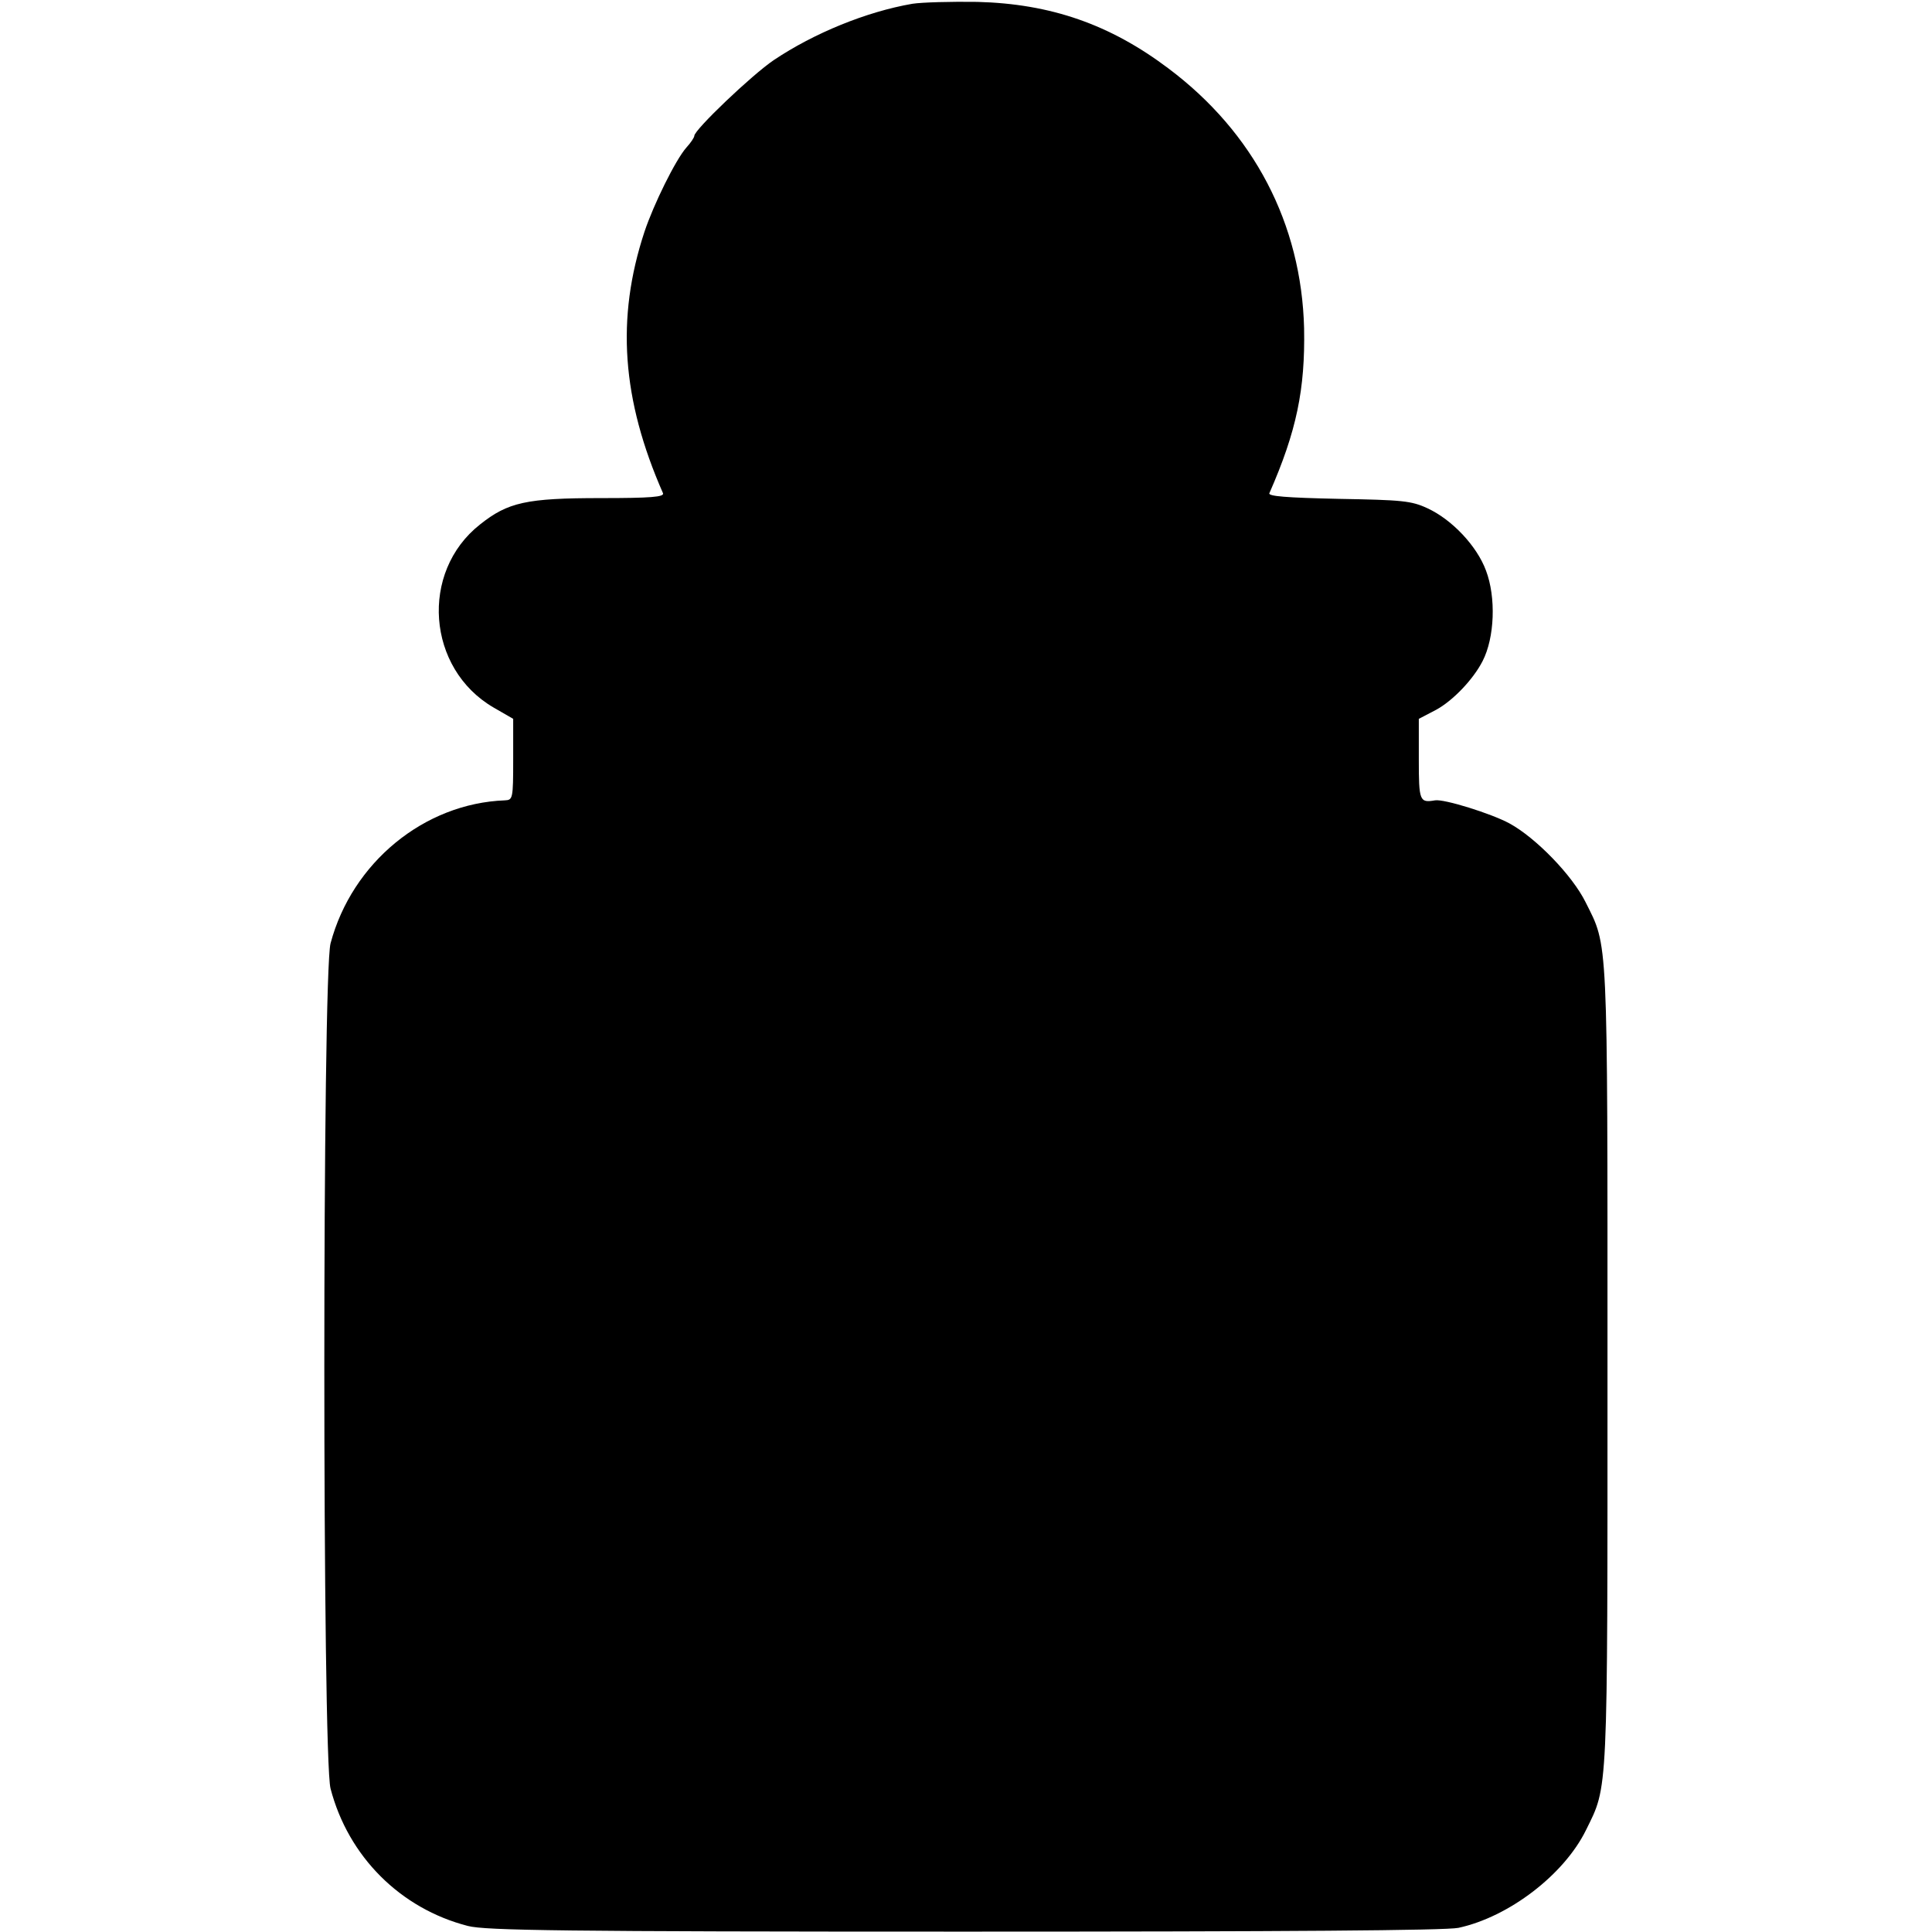
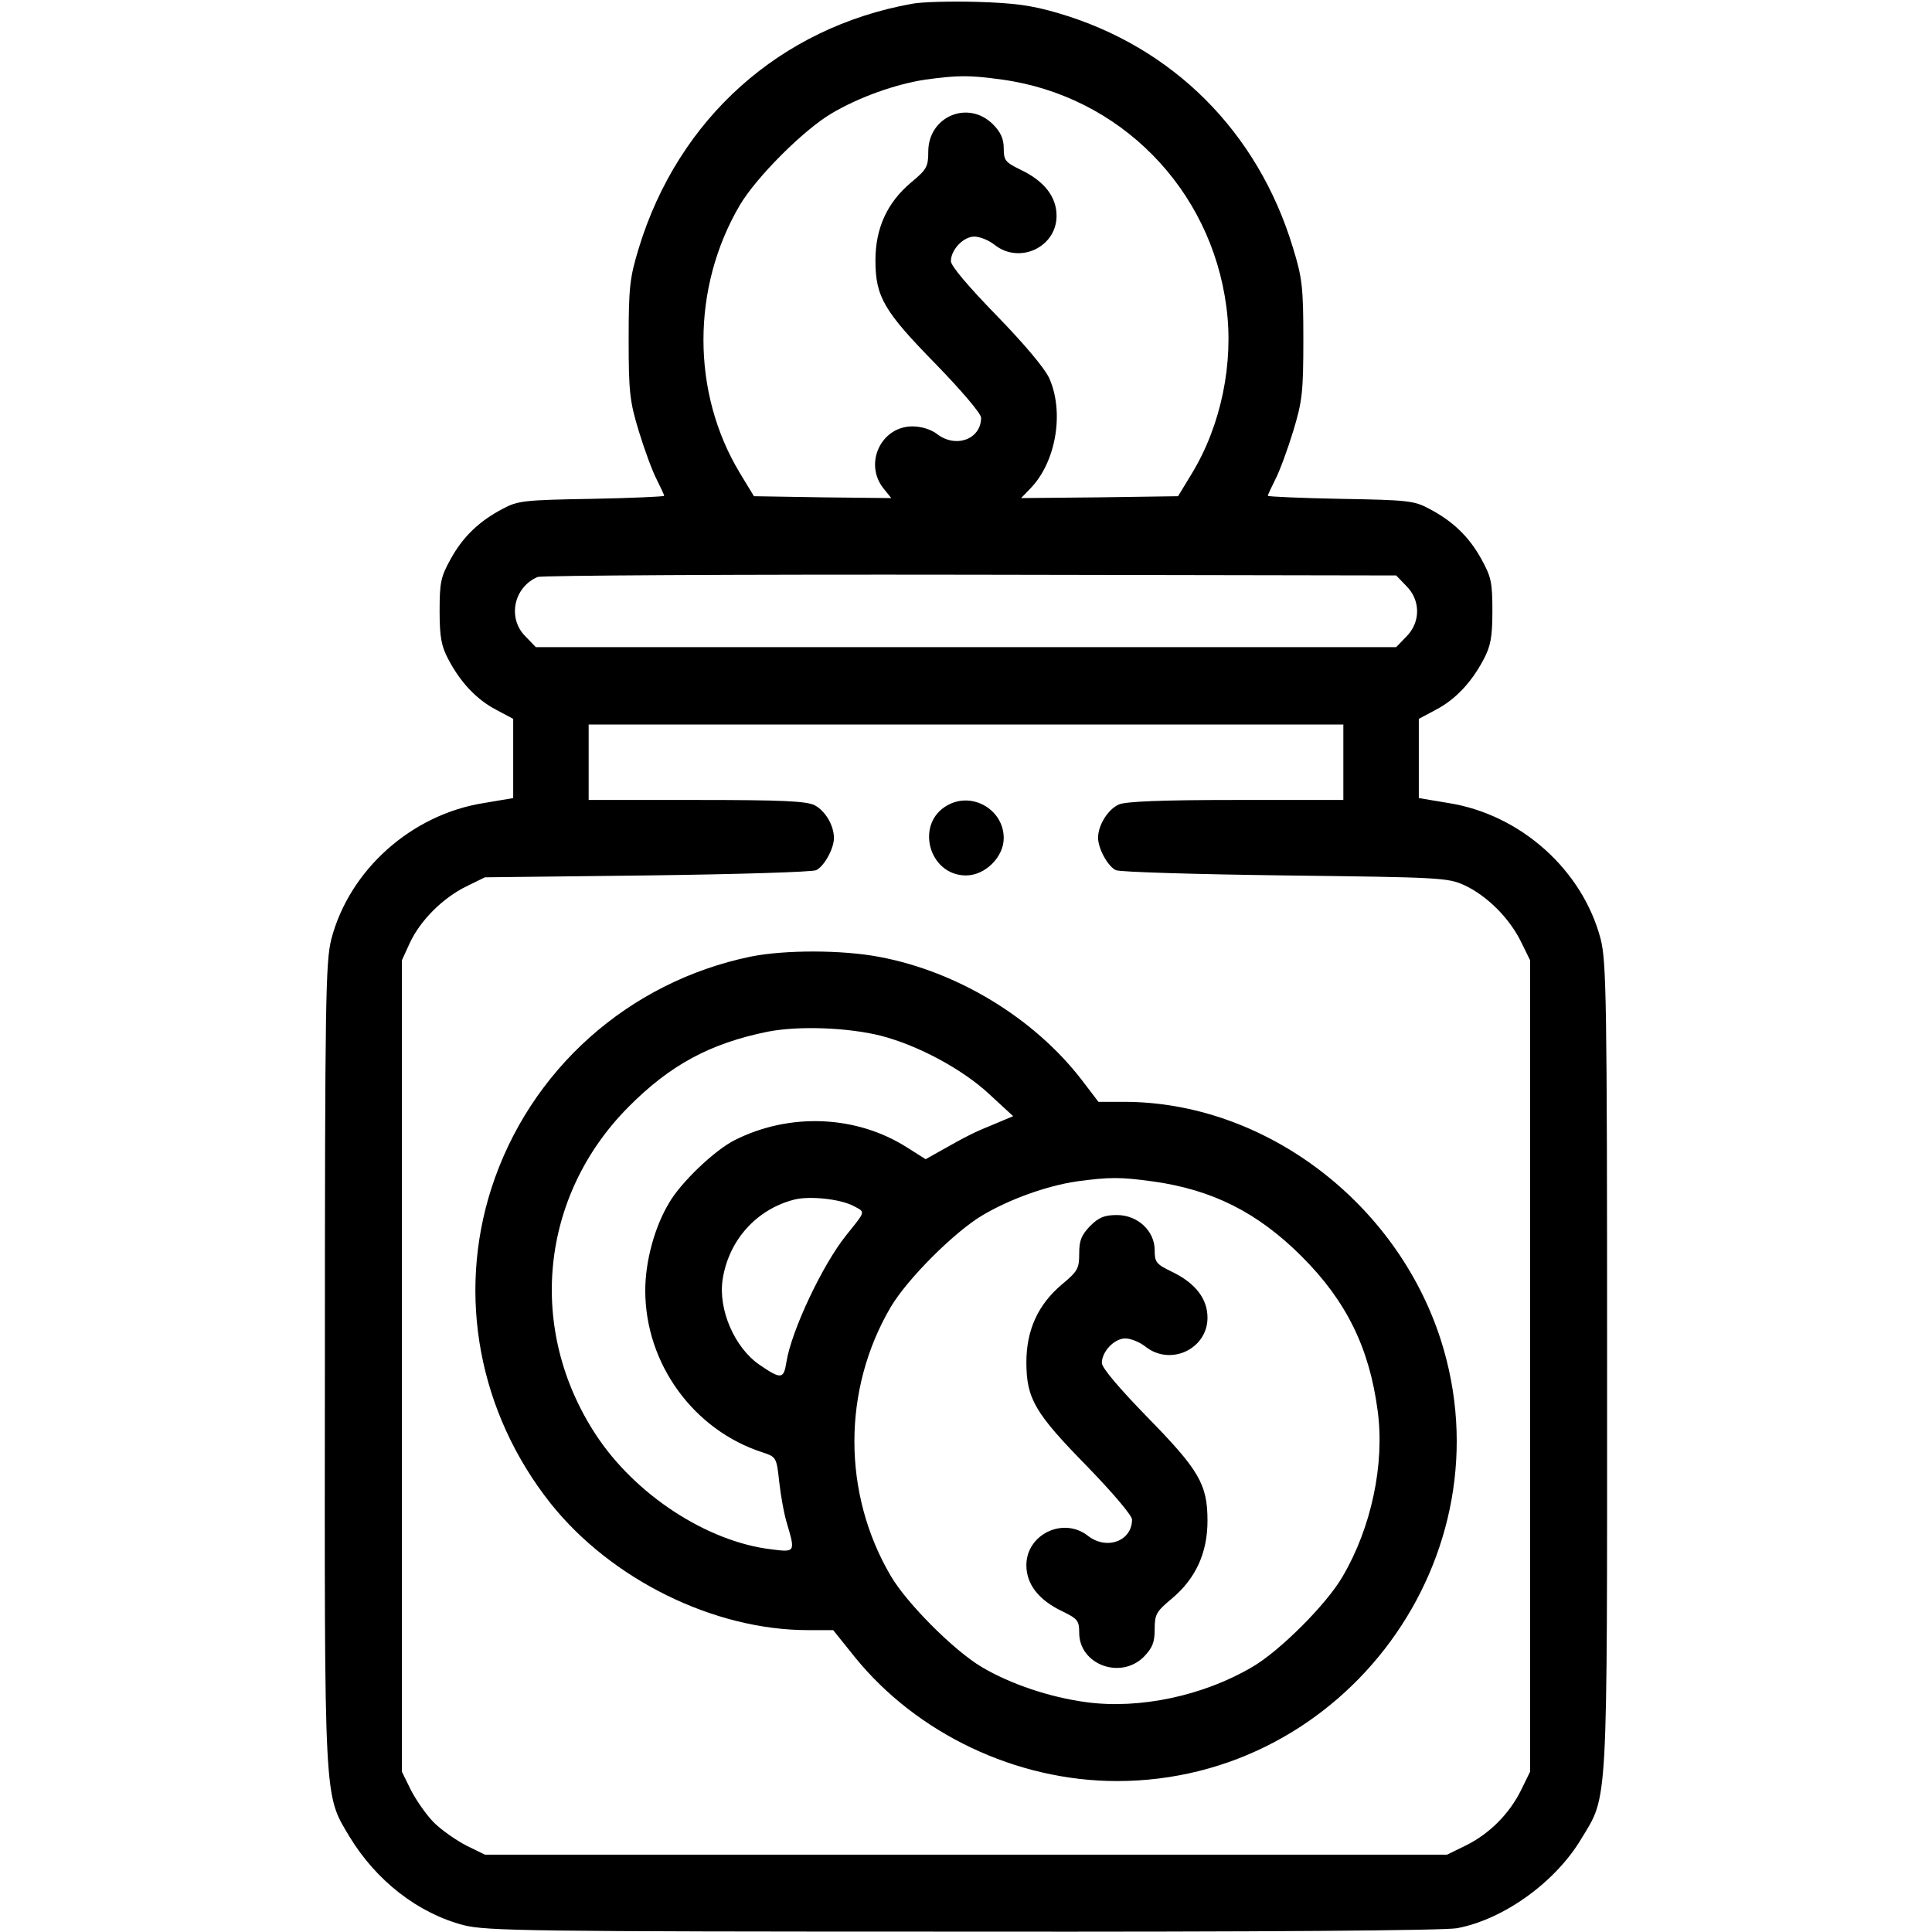
<svg xmlns="http://www.w3.org/2000/svg" version="1.0" width="512pt" height="512pt" viewBox="0 0 512 512" preserveAspectRatio="xMidYMid meet">
  <g transform="translate(0,512) scale(0.1,-0.1)" fill="#000000" stroke="none">
-     <path d="M2418 5110 c-122 -21 -261 -78 -367 -149 -58 -39 -211 -185 -211 -201 0 -4 -9 -18 -21 -31 -29 -33 -87 -151 -111 -223 -76 -230 -60 -445 49 -693 4 -10 -32 -13 -164 -13 -198 0 -247 -11 -321 -70 -160 -126 -141 -382 36 -485 l52 -30 0 -107 c0 -105 -1 -108 -22 -109 -214 -8 -405 -165 -462 -379 -22 -82 -22 -2158 0 -2240 47 -180 185 -318 364 -364 46 -12 253 -15 1315 -15 856 0 1276 3 1310 10 134 29 280 141 338 259 59 120 57 79 57 1229 0 1154 2 1110 -58 1230 -35 71 -132 171 -202 209 -48 26 -173 65 -197 61 -41 -7 -43 -2 -43 109 l0 107 46 24 c44 24 98 80 123 129 32 62 36 169 9 240 -24 65 -90 135 -155 165 -43 20 -67 22 -236 25 -139 3 -187 7 -183 15 72 164 95 275 92 437 -7 277 -133 519 -360 689 -154 116 -311 171 -506 176 -69 1 -146 -1 -172 -5z" />
+     <path d="M2417 5110 c-350 -63 -619 -304 -724 -647 -24 -79 -27 -103 -27 -243 0 -140 3 -164 27 -243 15 -49 36 -106 47 -127 11 -22 20 -41 20 -44 0 -2 -87 -6 -192 -8 -178 -3 -196 -5 -235 -26 -63 -33 -106 -74 -139 -134 -26 -47 -29 -62 -29 -138 0 -69 5 -93 23 -127 32 -61 75 -107 127 -134 l45 -24 0 -105 0 -105 -77 -13 c-192 -30 -357 -177 -405 -361 -15 -60 -17 -157 -17 -1124 -1 -1176 -3 -1140 65 -1254 71 -117 181 -203 303 -235 61 -15 168 -17 1322 -17 802 -1 1276 3 1310 9 123 23 260 121 329 236 72 119 69 66 69 1254 0 975 -2 1071 -17 1131 -48 184 -213 331 -404 361 l-78 13 0 105 0 105 45 24 c52 27 95 73 127 134 18 34 23 58 23 127 0 76 -3 91 -29 138 -33 60 -76 101 -139 134 -39 21 -57 23 -234 26 -106 2 -193 6 -193 8 0 3 9 22 20 44 11 21 32 78 47 127 24 79 27 103 27 243 0 140 -3 164 -28 245 -93 306 -318 531 -621 620 -71 21 -117 27 -215 30 -69 2 -147 0 -173 -5z m239 -201 c311 -43 553 -288 594 -602 20 -149 -14 -314 -91 -441 l-37 -61 -208 -3 -208 -2 26 27 c67 70 89 202 48 292 -13 27 -67 91 -140 166 -73 75 -120 130 -120 143 0 30 33 65 62 65 15 0 39 -10 54 -22 66 -52 164 -6 164 77 0 50 -32 92 -95 122 -41 20 -45 25 -45 57 0 25 -8 43 -29 64 -66 65 -171 20 -171 -73 0 -40 -4 -47 -46 -82 -63 -53 -94 -121 -94 -206 0 -97 23 -135 160 -275 68 -70 120 -131 120 -142 0 -57 -67 -82 -117 -43 -16 12 -41 20 -65 20 -83 0 -129 -98 -77 -164 l21 -26 -182 2 -182 3 -37 61 c-129 213 -129 492 0 711 44 74 168 198 242 242 74 44 171 78 249 90 89 12 117 12 204 0z m1071 -1342 c38 -38 38 -96 0 -134 l-27 -28 -1140 0 -1140 0 -27 28 c-49 48 -32 131 32 158 11 4 527 7 1147 6 l1128 -2 27 -28z m-167 -467 l0 -100 -285 0 c-199 0 -292 -4 -310 -12 -29 -13 -55 -55 -55 -88 0 -29 26 -76 47 -86 10 -5 212 -11 448 -14 413 -5 432 -6 476 -26 60 -28 119 -87 150 -150 l24 -49 0 -1075 0 -1075 -24 -49 c-31 -63 -84 -116 -147 -147 l-49 -24 -1275 0 -1275 0 -49 24 c-27 14 -66 41 -86 61 -20 20 -47 59 -61 86 l-24 49 0 1075 0 1075 21 46 c28 60 87 119 150 150 l49 24 430 5 c237 3 438 9 448 14 21 10 47 57 47 85 0 34 -23 72 -51 87 -22 11 -86 14 -314 14 l-285 0 0 100 0 100 1000 0 1000 0 0 -100z" />
+     <path d="M2511 2986 c-87 -48 -50 -186 49 -186 51 0 100 49 100 99 0 75 -83 124 -149 87z" />
+     <path d="M1990 2585 c-325 -67 -587 -301 -688 -615 -91 -284 -33 -594 157 -834 161 -202 433 -336 682 -336 l67 0 57 -71 c165 -204 429 -329 695 -329 605 0 1042 597 858 1170 -118 366 -469 630 -839 630 l-68 0 -45 59 c-126 163 -328 286 -535 325 -99 19 -251 19 -341 1z m345 -210 c97 -25 215 -88 286 -154 l64 -59 -50 -21 c-52 -21 -72 -31 -141 -70 l-41 -23 -49 31 c-135 86 -312 93 -458 19 -53 -27 -142 -112 -173 -166 -39 -65 -63 -156 -63 -232 0 -194 128 -370 311 -429 36 -12 37 -13 44 -78 4 -36 13 -87 21 -112 22 -74 21 -75 -41 -67 -171 20 -362 145 -466 304 -183 279 -148 632 86 868 111 112 217 169 370 200 82 16 213 11 300 -11z m721 -386 c157 -22 277 -82 394 -199 118 -118 179 -242 201 -409 19 -141 -17 -310 -93 -439 -42 -73 -167 -198 -240 -240 -129 -76 -298 -112 -439 -93 -97 13 -201 48 -277 93 -73 43 -198 168 -241 241 -129 219 -129 495 0 714 44 74 168 198 242 242 74 44 171 78 249 90 89 12 117 12 204 0z m-794 -65 c32 -17 33 -12 -19 -77 -63 -78 -146 -254 -159 -337 -7 -45 -14 -46 -71 -7 -66 45 -110 146 -98 226 16 104 89 186 190 212 40 10 121 2 157 -17z" />
+     <path d="M2889 1871 c-23 -24 -29 -38 -29 -73 0 -40 -4 -47 -46 -82 -63 -53 -94 -121 -94 -206 0 -97 23 -135 160 -275 68 -70 120 -131 120 -142 0 -57 -67 -82 -117 -43 -65 51 -163 4 -163 -78 0 -50 32 -92 95 -122 41 -20 45 -25 45 -57 0 -84 109 -125 171 -64 23 24 29 38 29 73 0 40 4 47 46 82 63 53 94 121 94 206 0 97 -23 135 -160 275 -73 75 -120 130 -120 143 0 30 33 65 62 65 15 0 39 -10 54 -22 66 -52 164 -6 164 77 0 50 -32 92 -95 122 -41 20 -45 25 -45 57 0 51 -45 93 -100 93 -33 0 -48 -6 -71 -29z" />
  </g>
</svg>
